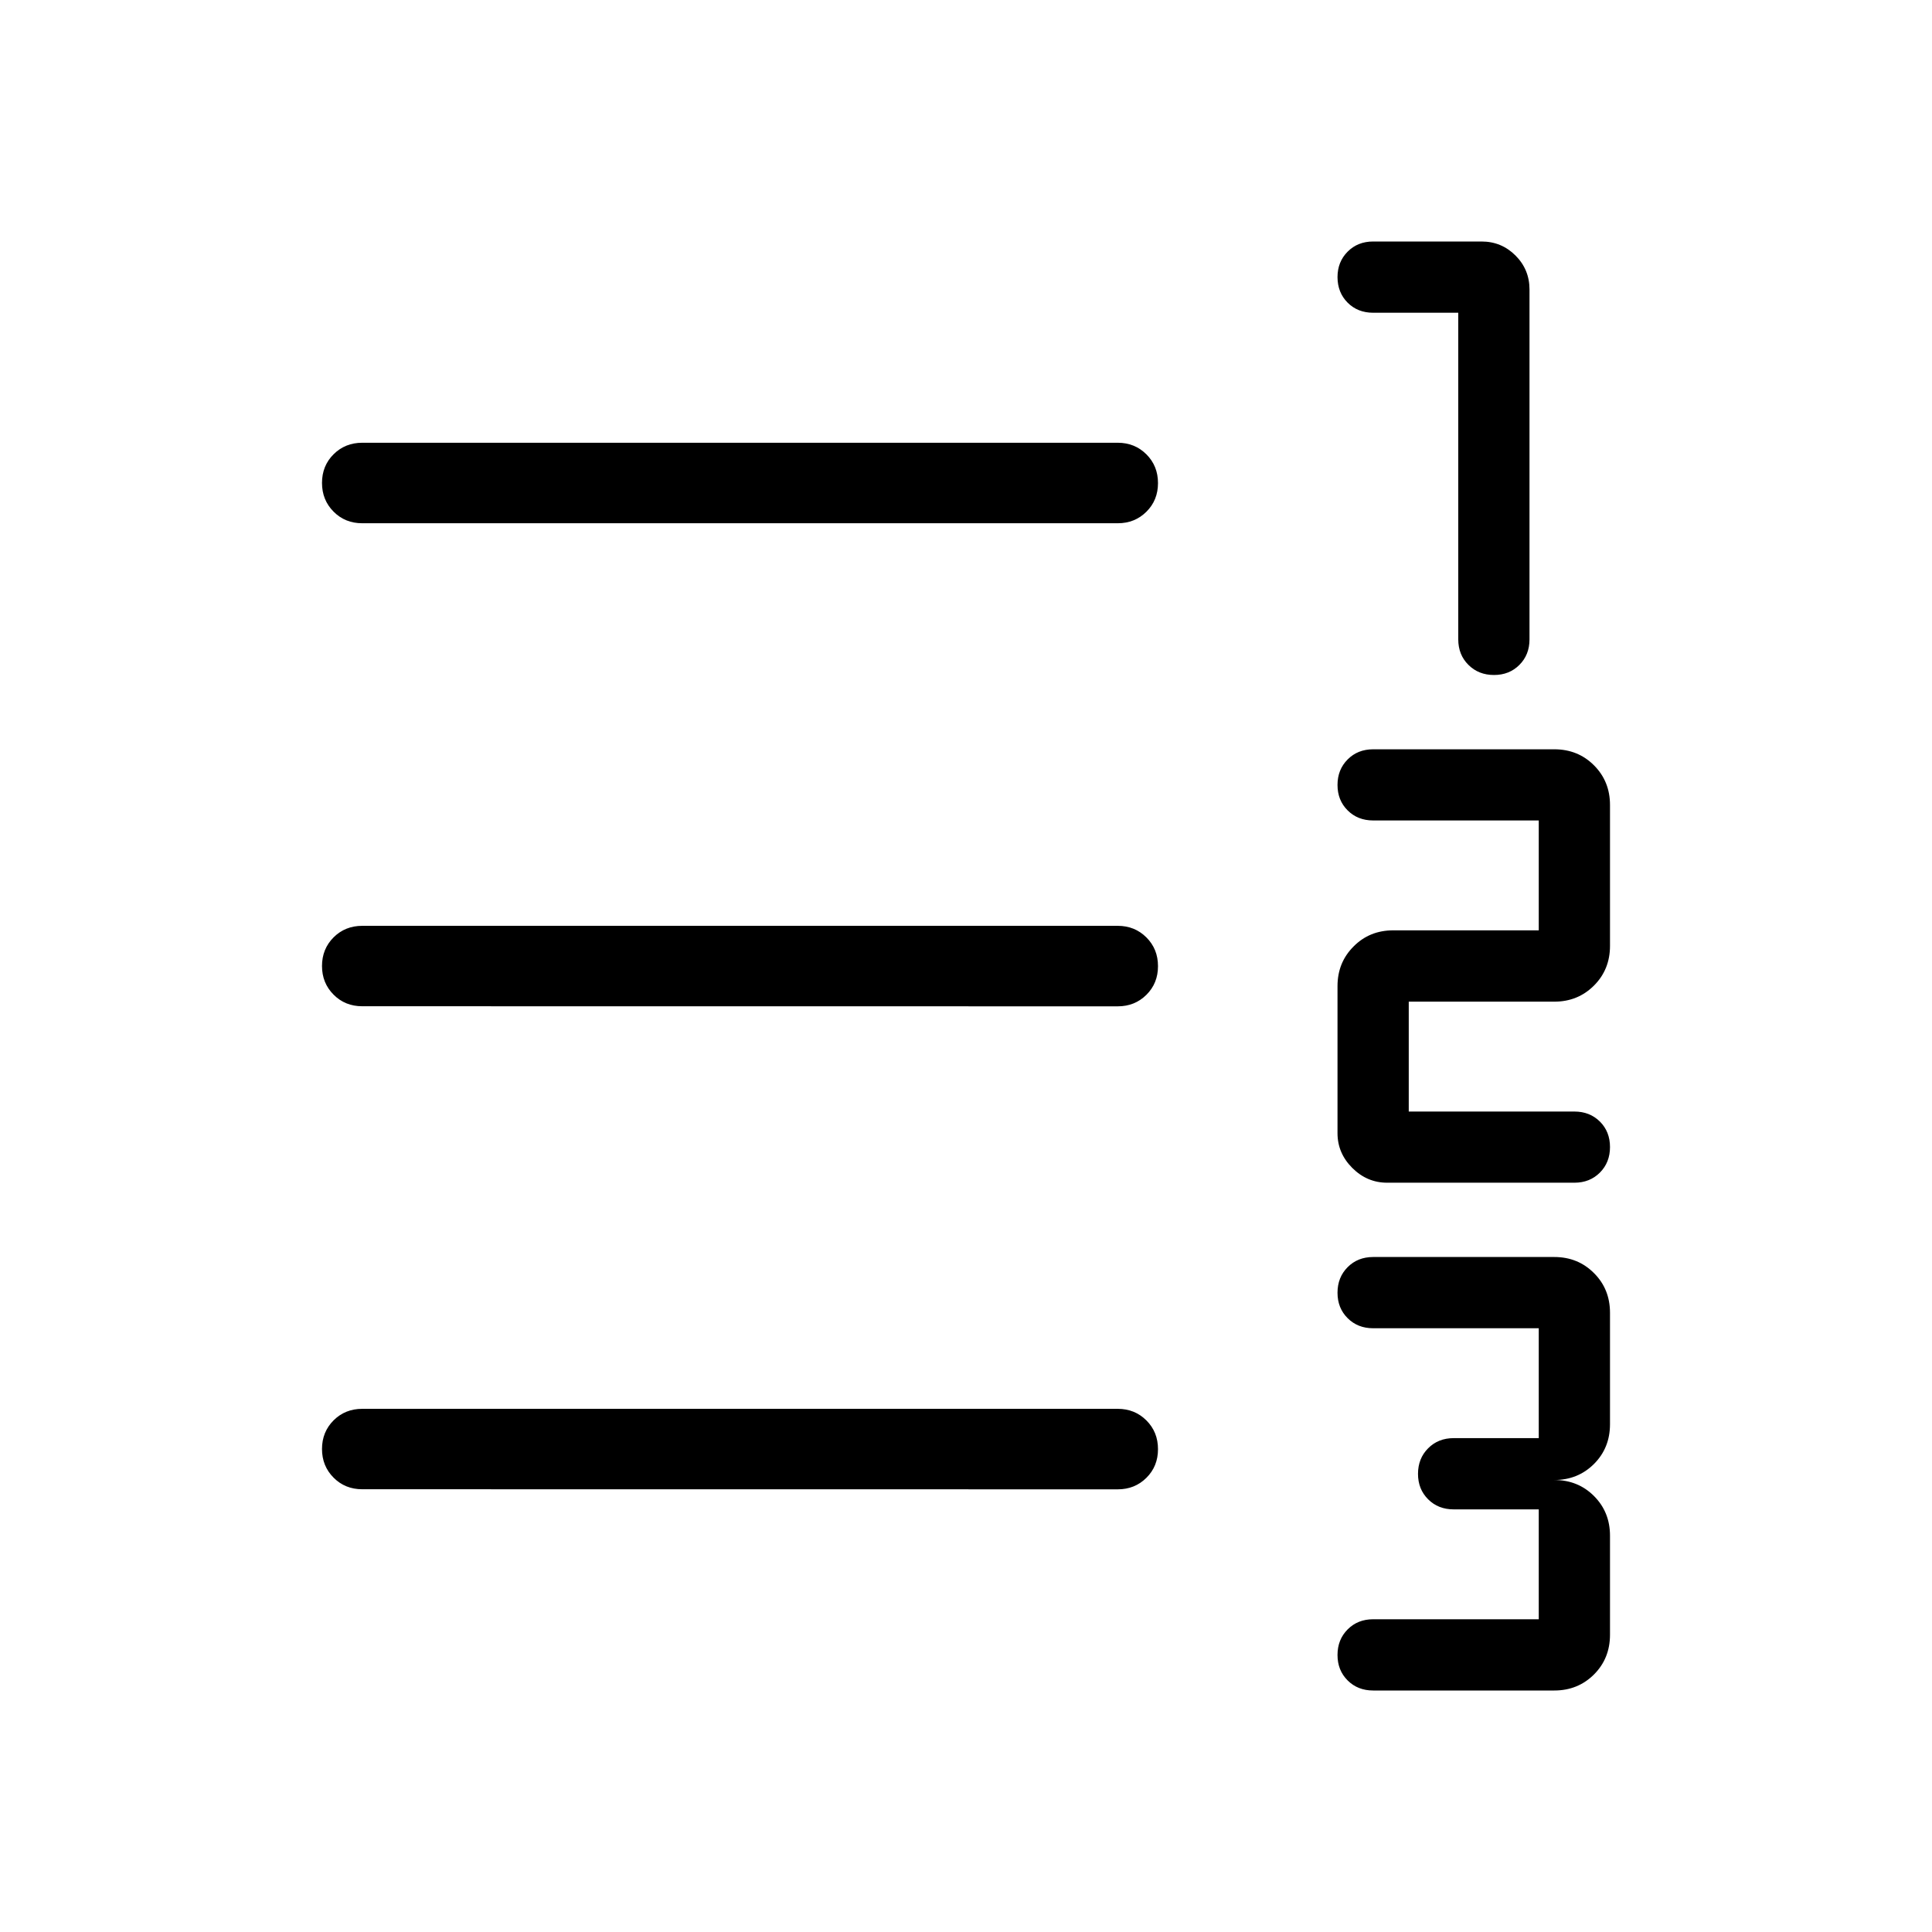
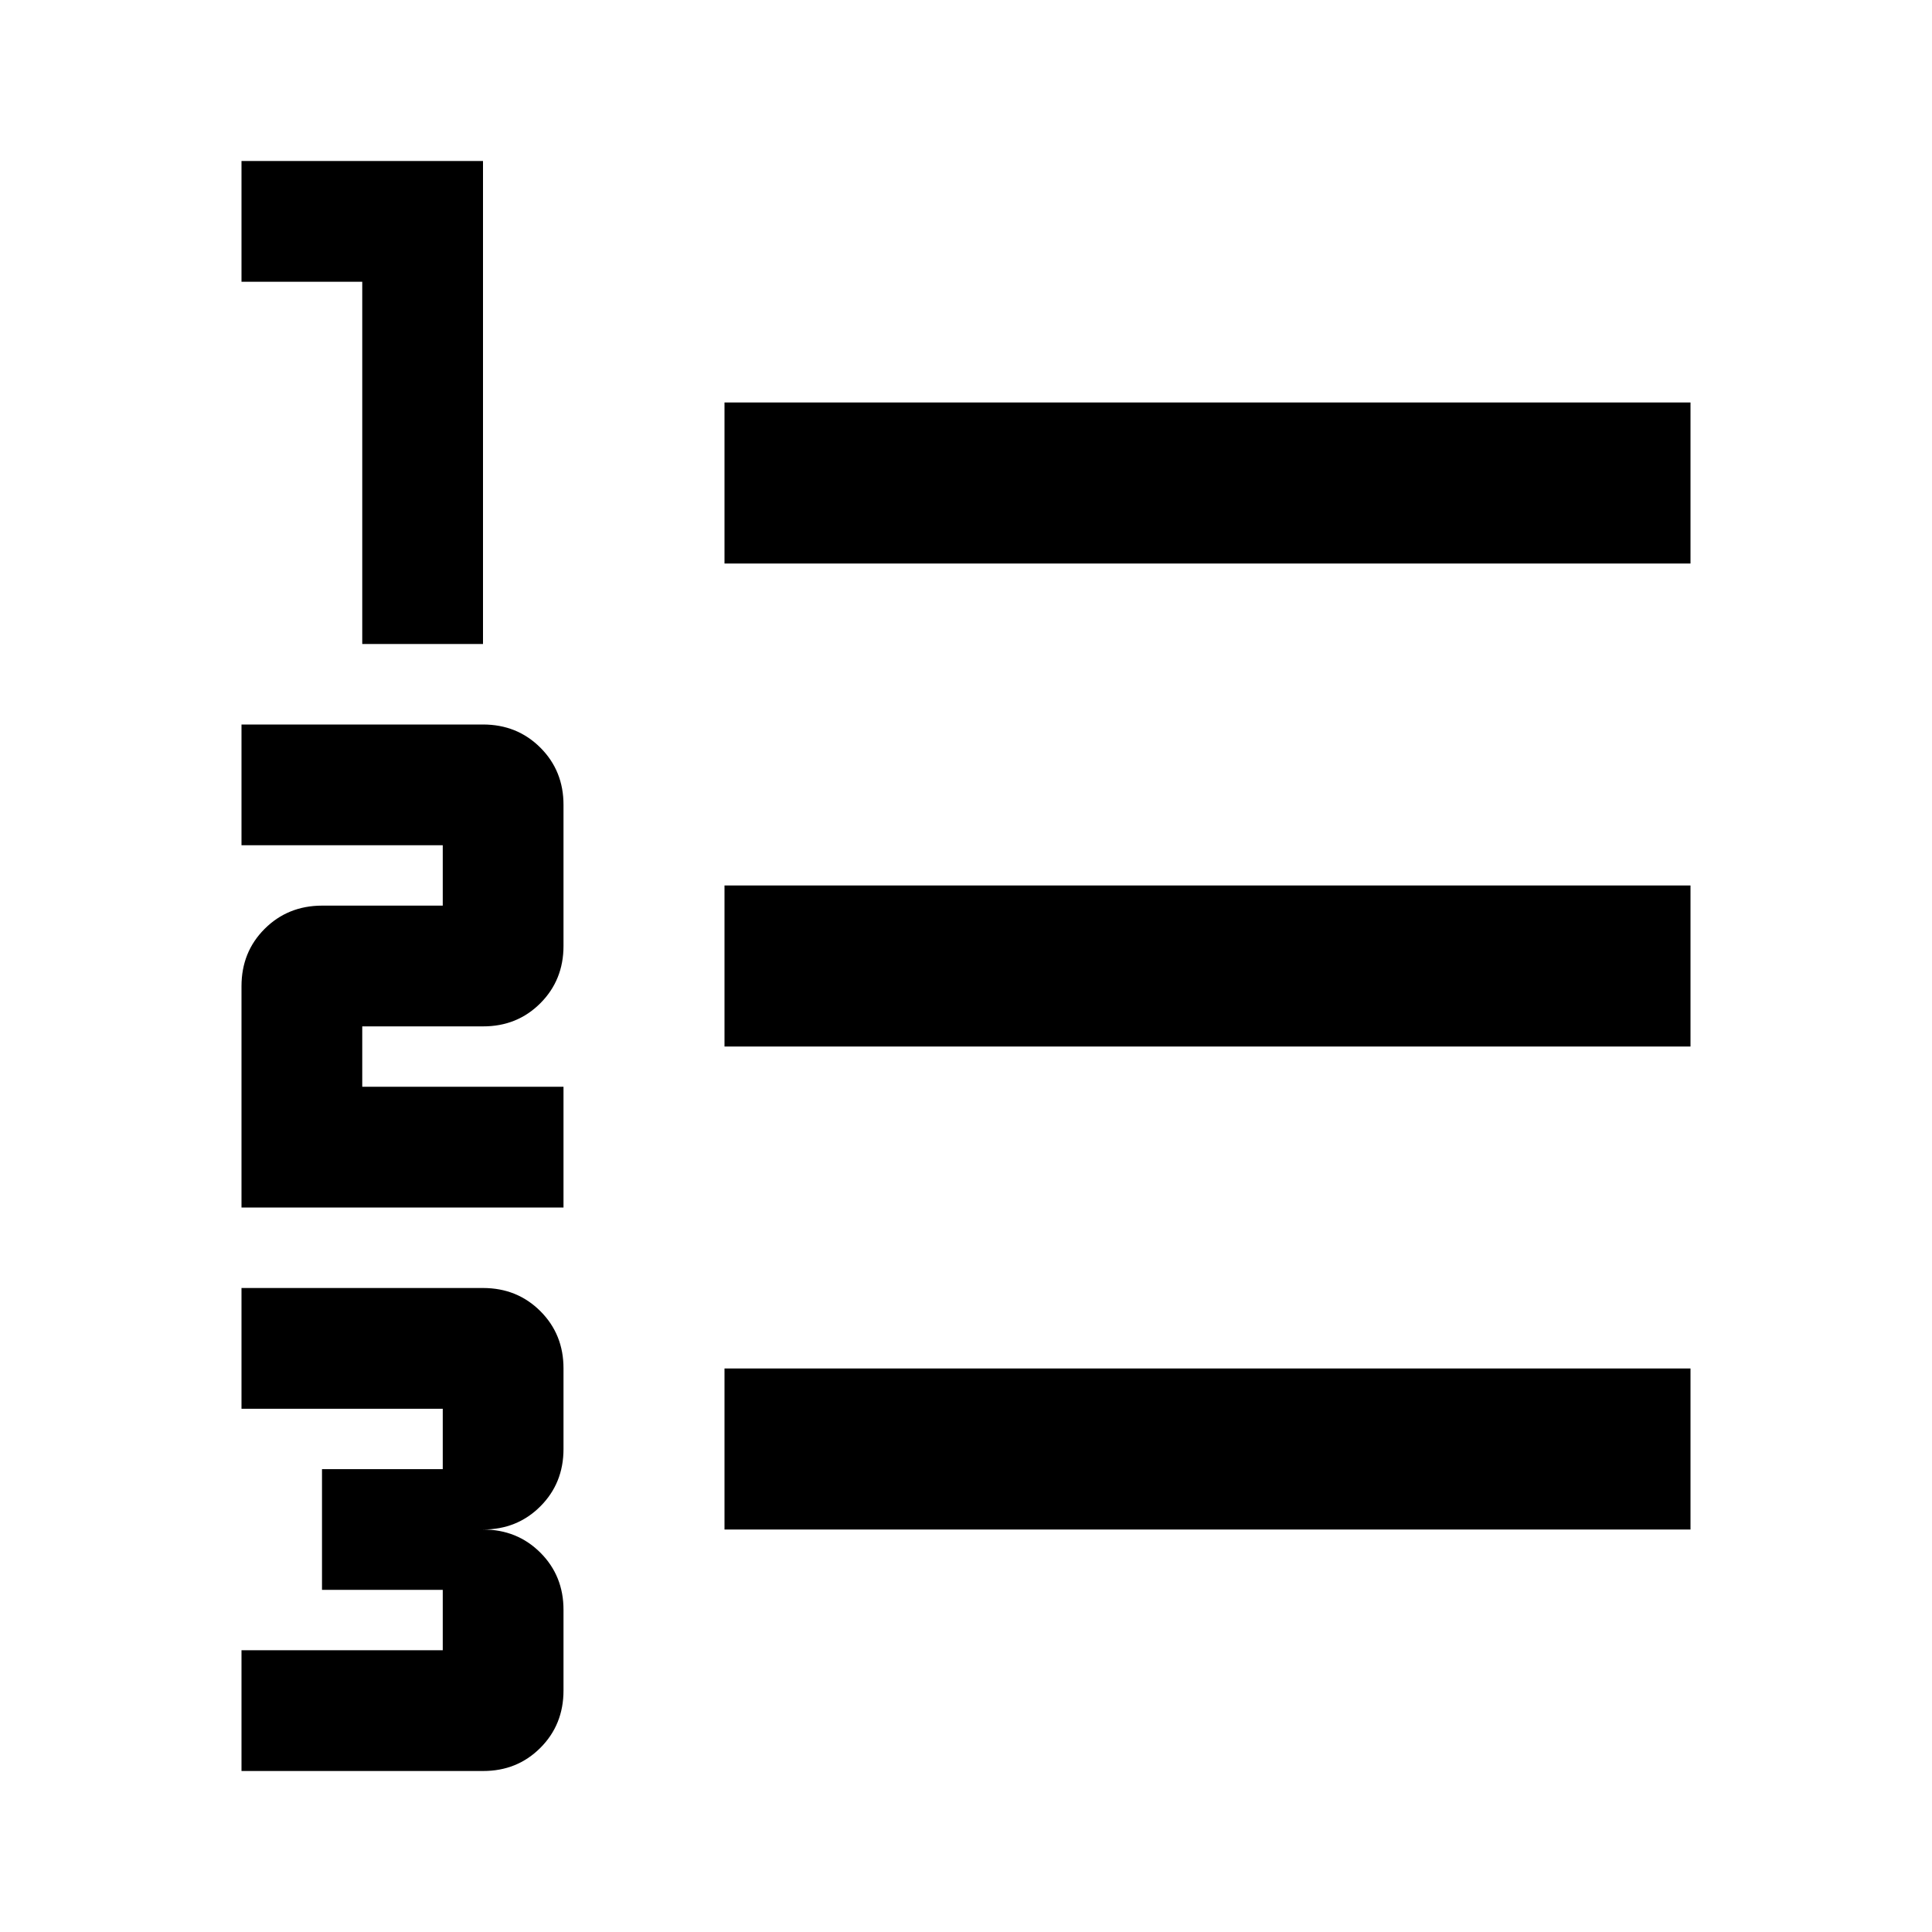
<svg xmlns="http://www.w3.org/2000/svg" viewBox="0 0 24 24">
-   <path fill="currentColor" d="M17.058 21q-.192 0-.317-.125q-.126-.125-.126-.316q0-.192.126-.318q.125-.126.317-.126h2.057V18.75h-1.057q-.192 0-.317-.125q-.126-.125-.126-.316q0-.192.126-.318q.125-.126.317-.126h1.057V16.5h-2.057q-.192 0-.317-.125q-.126-.125-.126-.316q0-.192.126-.318q.125-.126.317-.126h2.25q.294 0 .493.2q.199.198.199.493v1.384q0 .295-.199.494q-.2.199-.493.199q.294 0 .493.199t.199.493v1.23q0 .295-.199.494q-.2.199-.493.199zm.173-6.308q-.248 0-.432-.183q-.184-.184-.184-.432V12.25q0-.294.2-.493q.198-.2.493-.2h1.807v-1.365h-2.057q-.192 0-.317-.125q-.126-.125-.126-.316t.126-.317q.125-.126.317-.126h2.25q.294 0 .493.199T20 10v1.75q0 .294-.199.493q-.2.2-.493.2H17.5v1.365h2.058q.191 0 .317.125q.125.125.125.316t-.125.317q-.126.126-.317.126zm1.328-6.307q-.192 0-.318-.126q-.126-.125-.126-.317V3.885h-1.057q-.192 0-.317-.125t-.126-.317q0-.191.126-.317q.125-.126.317-.126h1.346q.248 0 .422.174t.174.422v4.346q0 .192-.125.317q-.125.126-.316.126M4.5 18.5q-.213 0-.356-.144Q4 18.212 4 18t.144-.356q.144-.143.356-.143h9.385q.212 0 .356.144t.144.357t-.144.356q-.144.143-.356.143zm0-6q-.213 0-.356-.144Q4 12.212 4 12t.144-.356q.144-.143.356-.143h9.385q.212 0 .356.144t.144.357t-.144.356q-.144.143-.356.143zm0-6q-.213 0-.356-.144Q4 6.212 4 5.999t.144-.356Q4.288 5.5 4.5 5.5h9.385q.212 0 .356.144t.144.357t-.144.356q-.144.143-.356.143z" />
+   <path fill="currentColor" d="M3 22v-1.5h2.5v-.75H4v-1.5h1.5v-.75H3V16h3q.425 0 .713.288T7 17v1q0 .425-.288.713T6 19q.425 0 .713.288T7 20v1q0 .425-.288.713T6 22zm0-7v-2.75q0-.425.288-.712T4 11.25h1.5v-.75H3V9h3q.425 0 .713.288T7 10v1.75q0 .425-.288.713T6 12.75H4.5v.75H7V15zm1.5-7V3.5H3V2h3v6zM9 19v-2h12v2zm0-6v-2h12v2zm0-6V5h12v2z" />
</svg>
